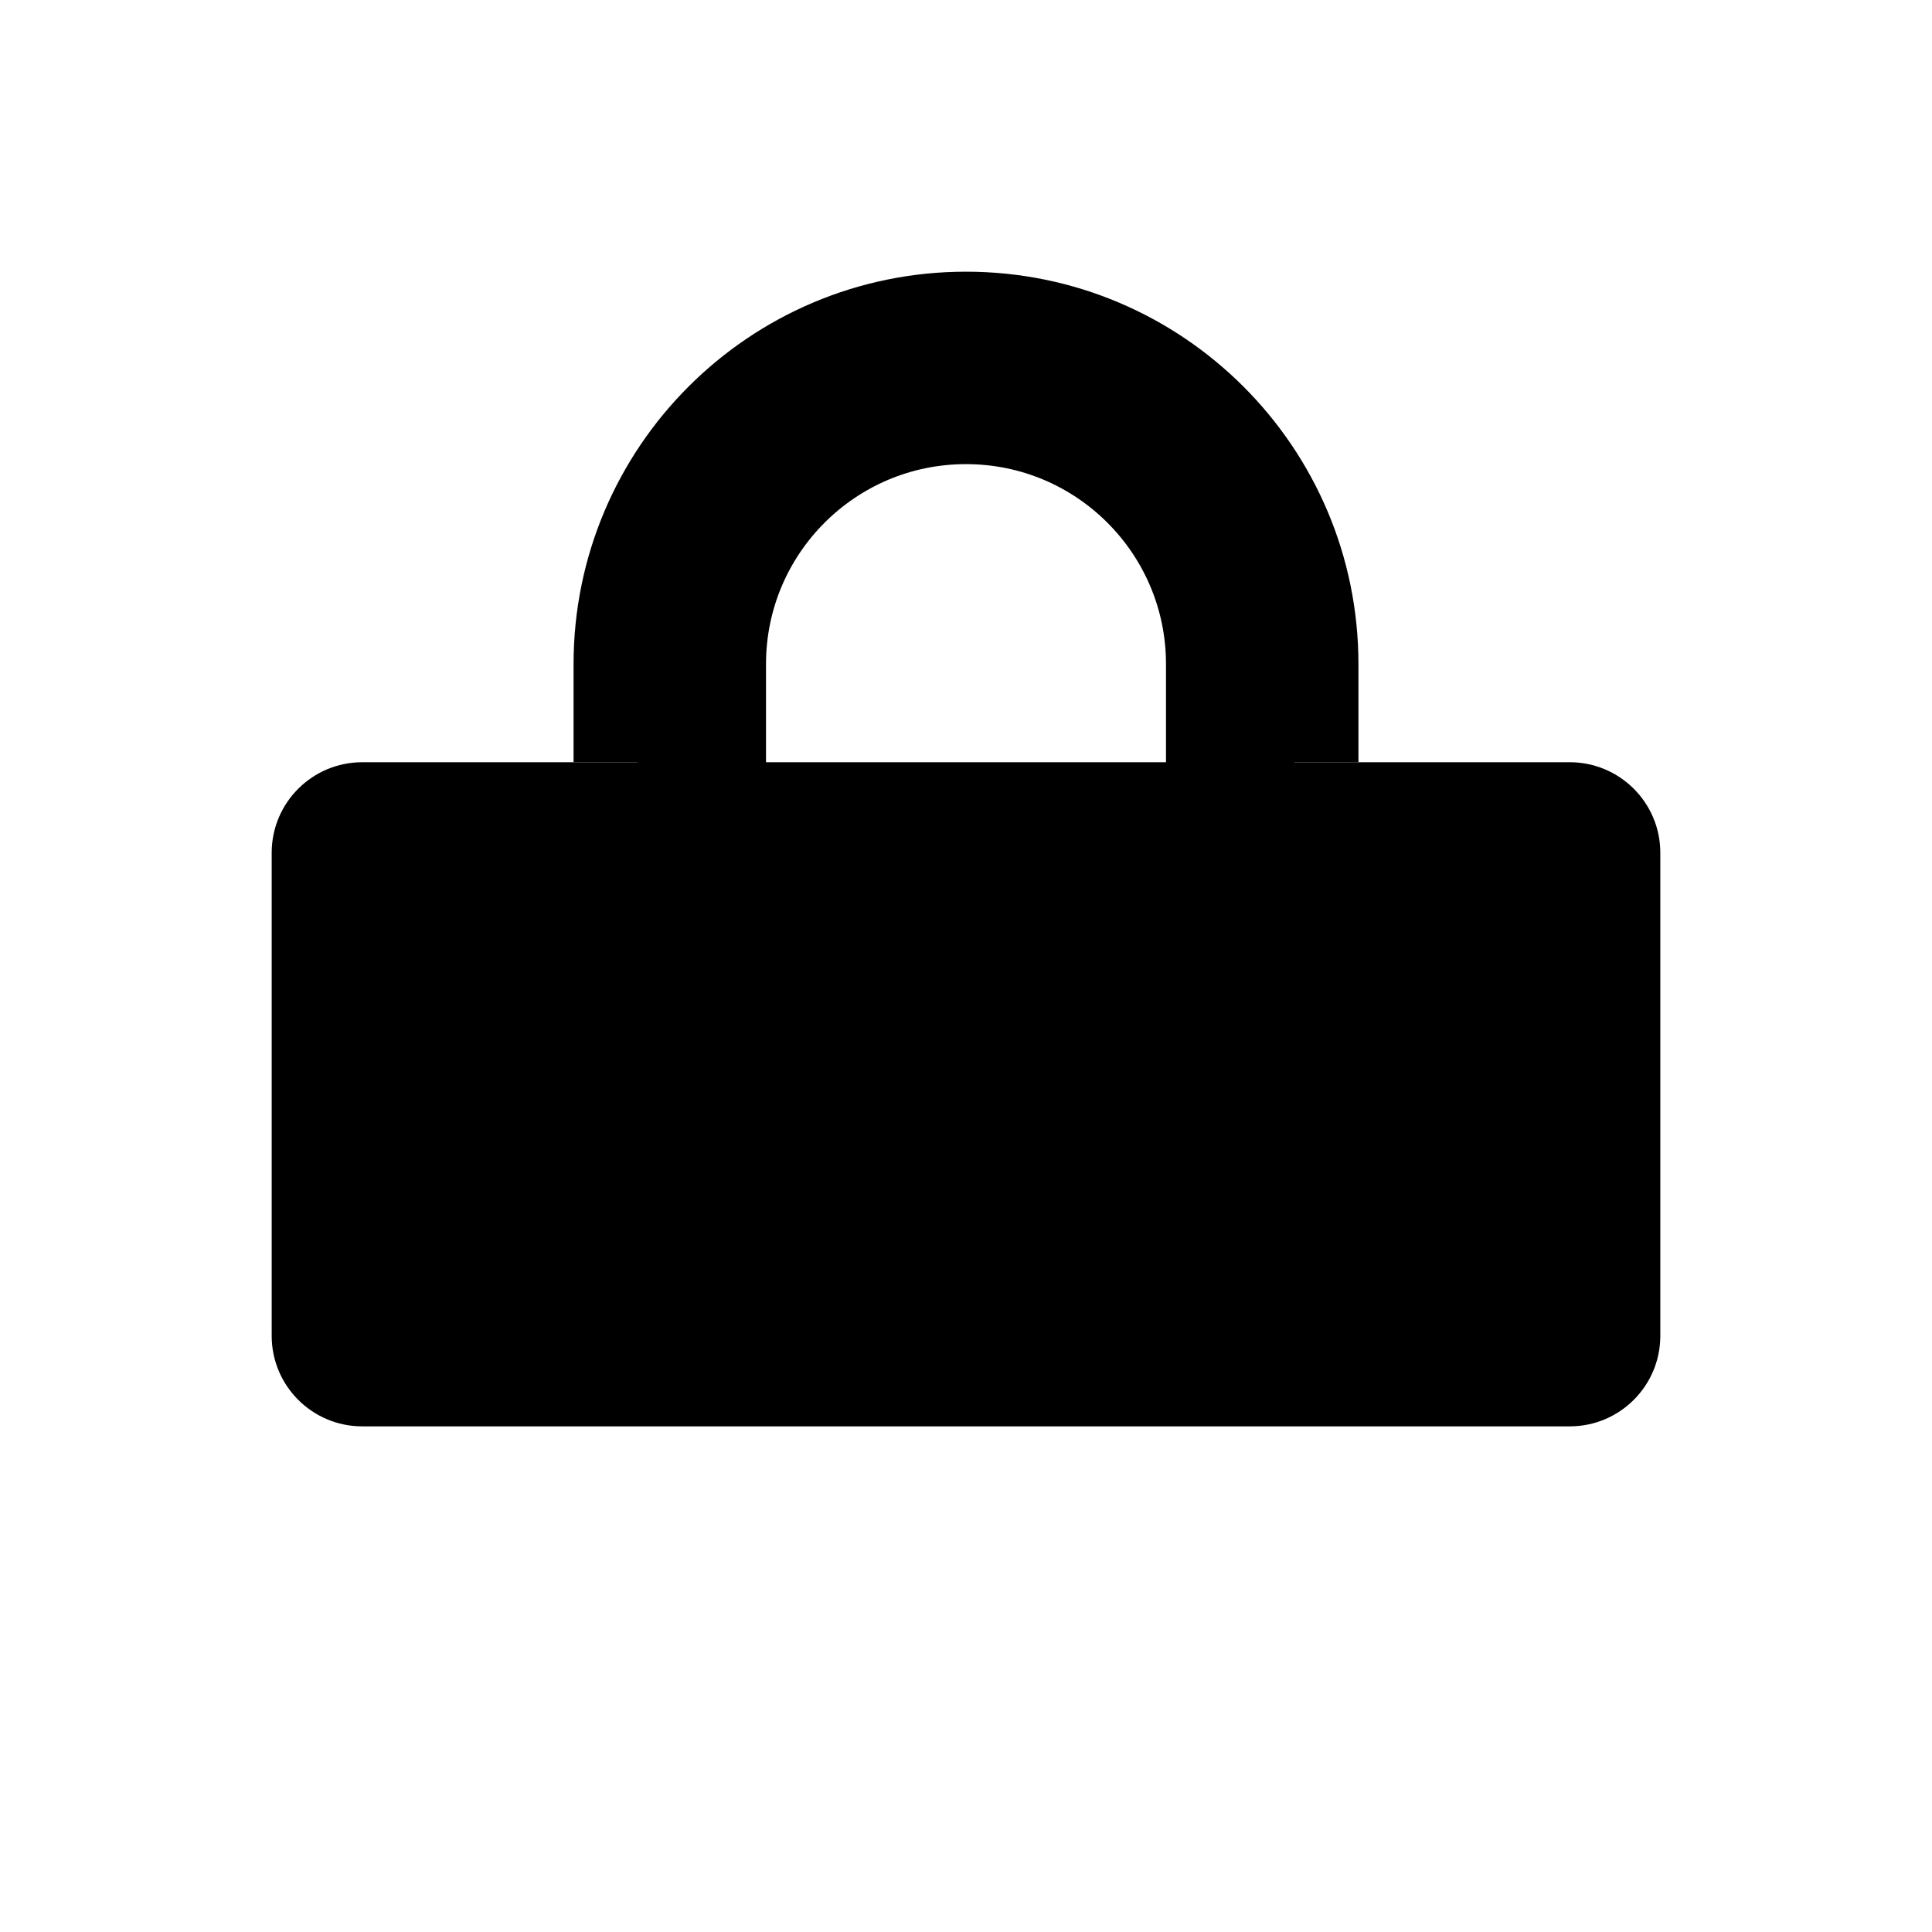
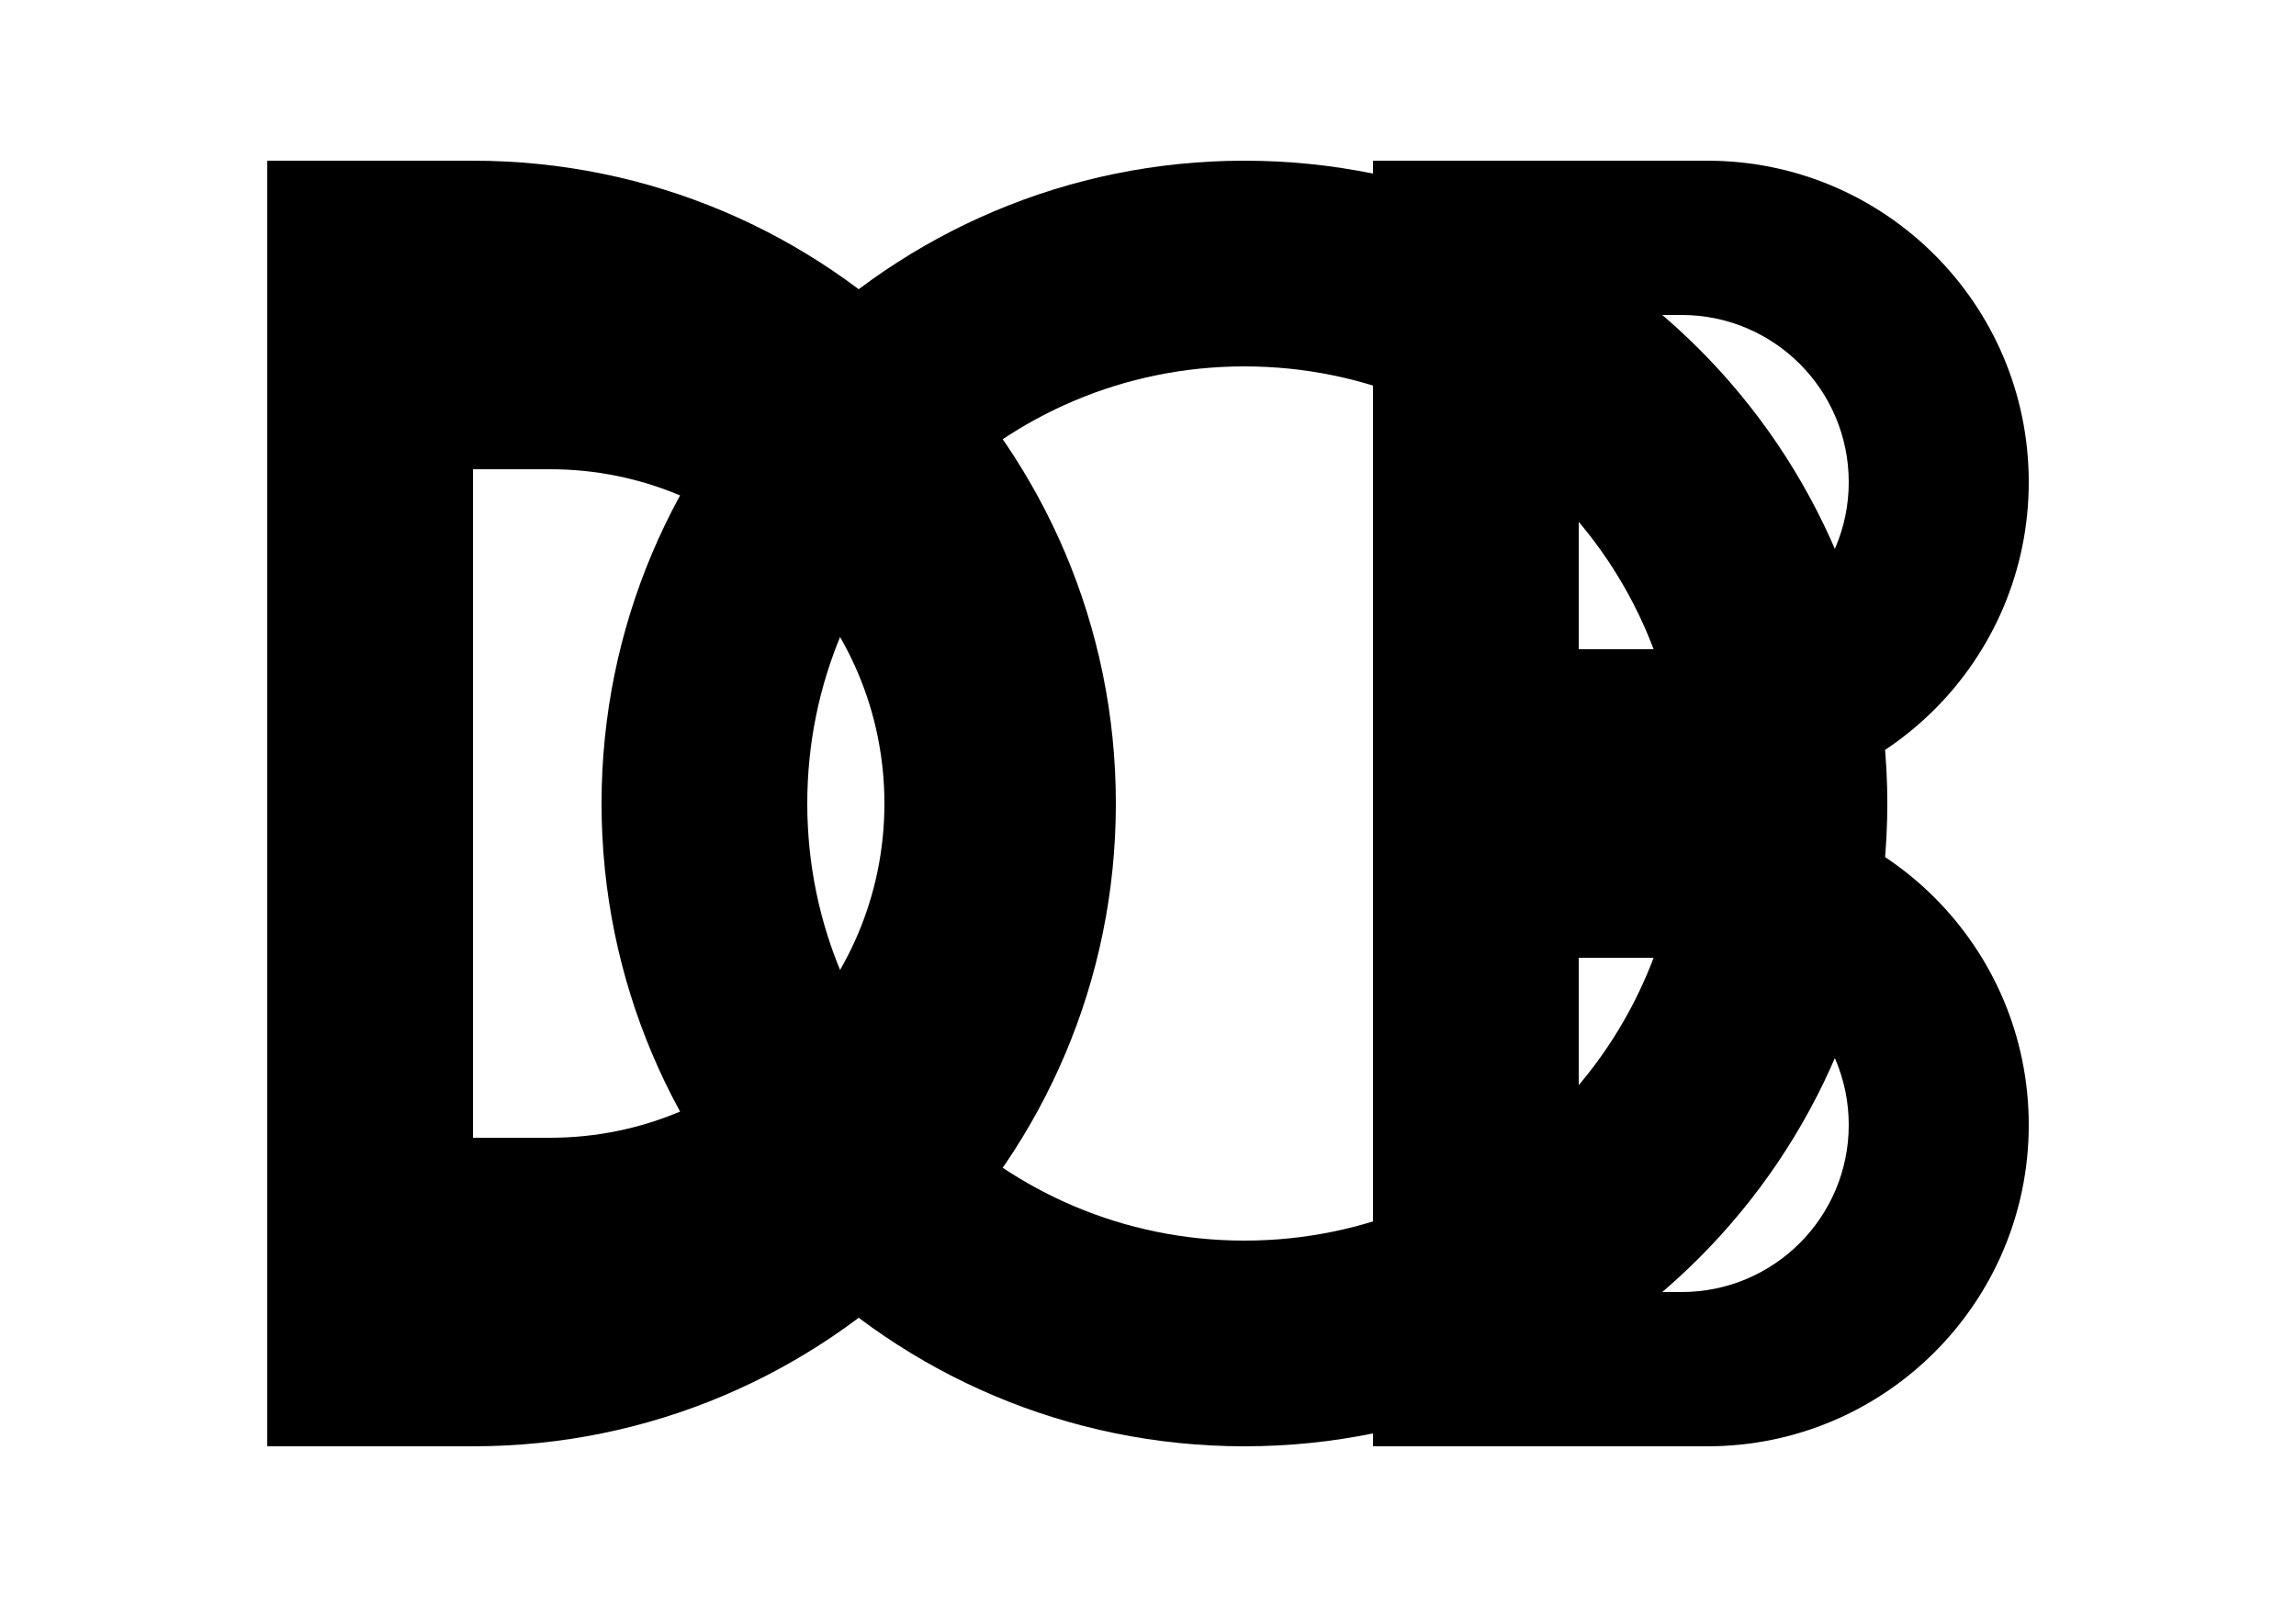
- <svg xmlns="http://www.w3.org/2000/svg" viewBox="0 0 512 512">
-   <path fill="#000000" d="M186 202 V176 a70 70 0 0 1 140 0 V202" stroke="#000000" stroke-width="34" stroke-linecap="round" fill-opacity="0" />
-   <path fill="#000000" d="M96 202 h320 a24 24 0 0 1 24 24 v128 a24 24 0 0 1 -24 24 H96 a24 24 0 0 1 -24 -24 V226 a24 24 0 0 1 24 -24 z" />
-   <path fill="#000000" d="M300 250 h96 v40 h-96 z" />
-   <path fill="#000000" d="M186 202 h-34 V176 a104 104 0 0 1 208 0 v26 h-34 V176 a70 70 0 0 0 -140 0 z" />
+ <svg xmlns="http://www.w3.org/2000/svg" viewBox="0 0 200 140" width="200" height="140">
+   <g transform="translate(-21.52,-36.40) scale(1.12)" fill="#000000">
+     <circle cx="116" cy="95" r="42" fill="none" stroke="#000000" stroke-width="16" />
+     <path fill-rule="evenodd" d="M40,45 H56 A50,50 0 0 1 56,145 H40 Z M56,69 H62 A26,26 0 0 1 62,121 H56 Z" />
+     <path fill-rule="evenodd" d="M126,45 H152 A25,25 0 0 1 152,95 A25,25 0 0 1 152,145 H126 Z M142,57 H150 A13,13 0 0 1 150,83 H142 Z M142,107 H150 A13,13 0 0 1 150,133 H142 Z" />
+   </g>
</svg>
